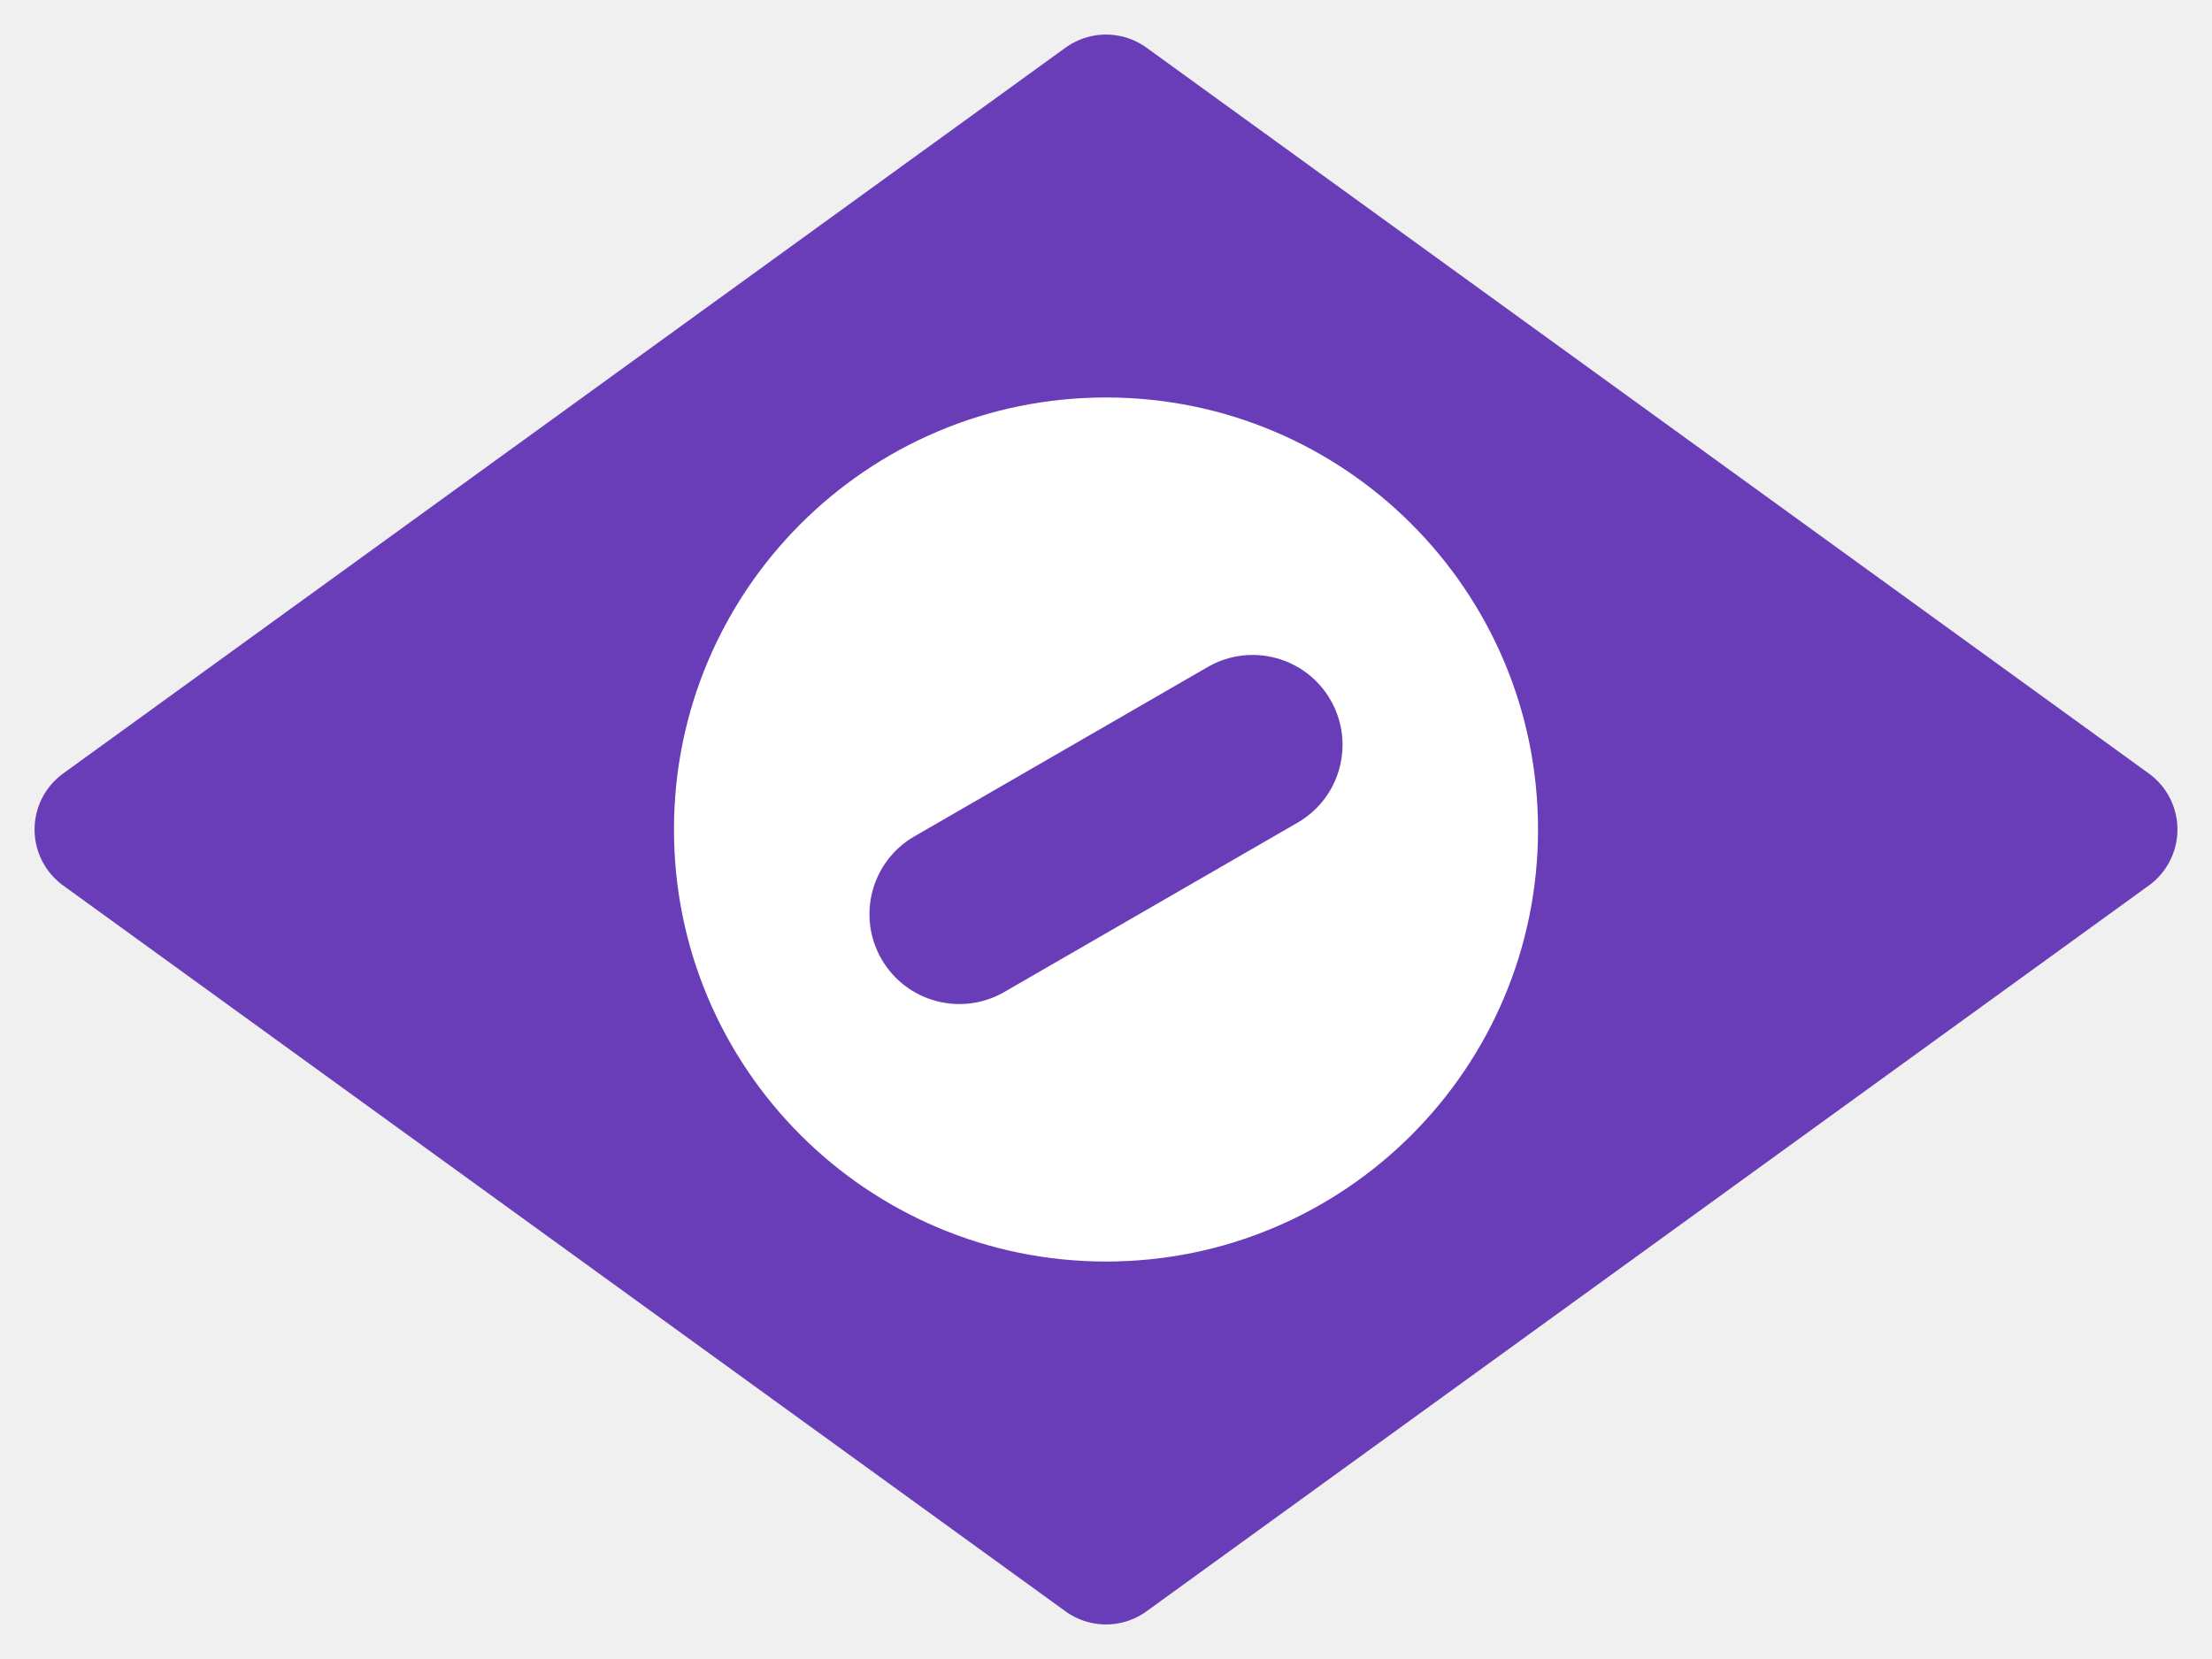
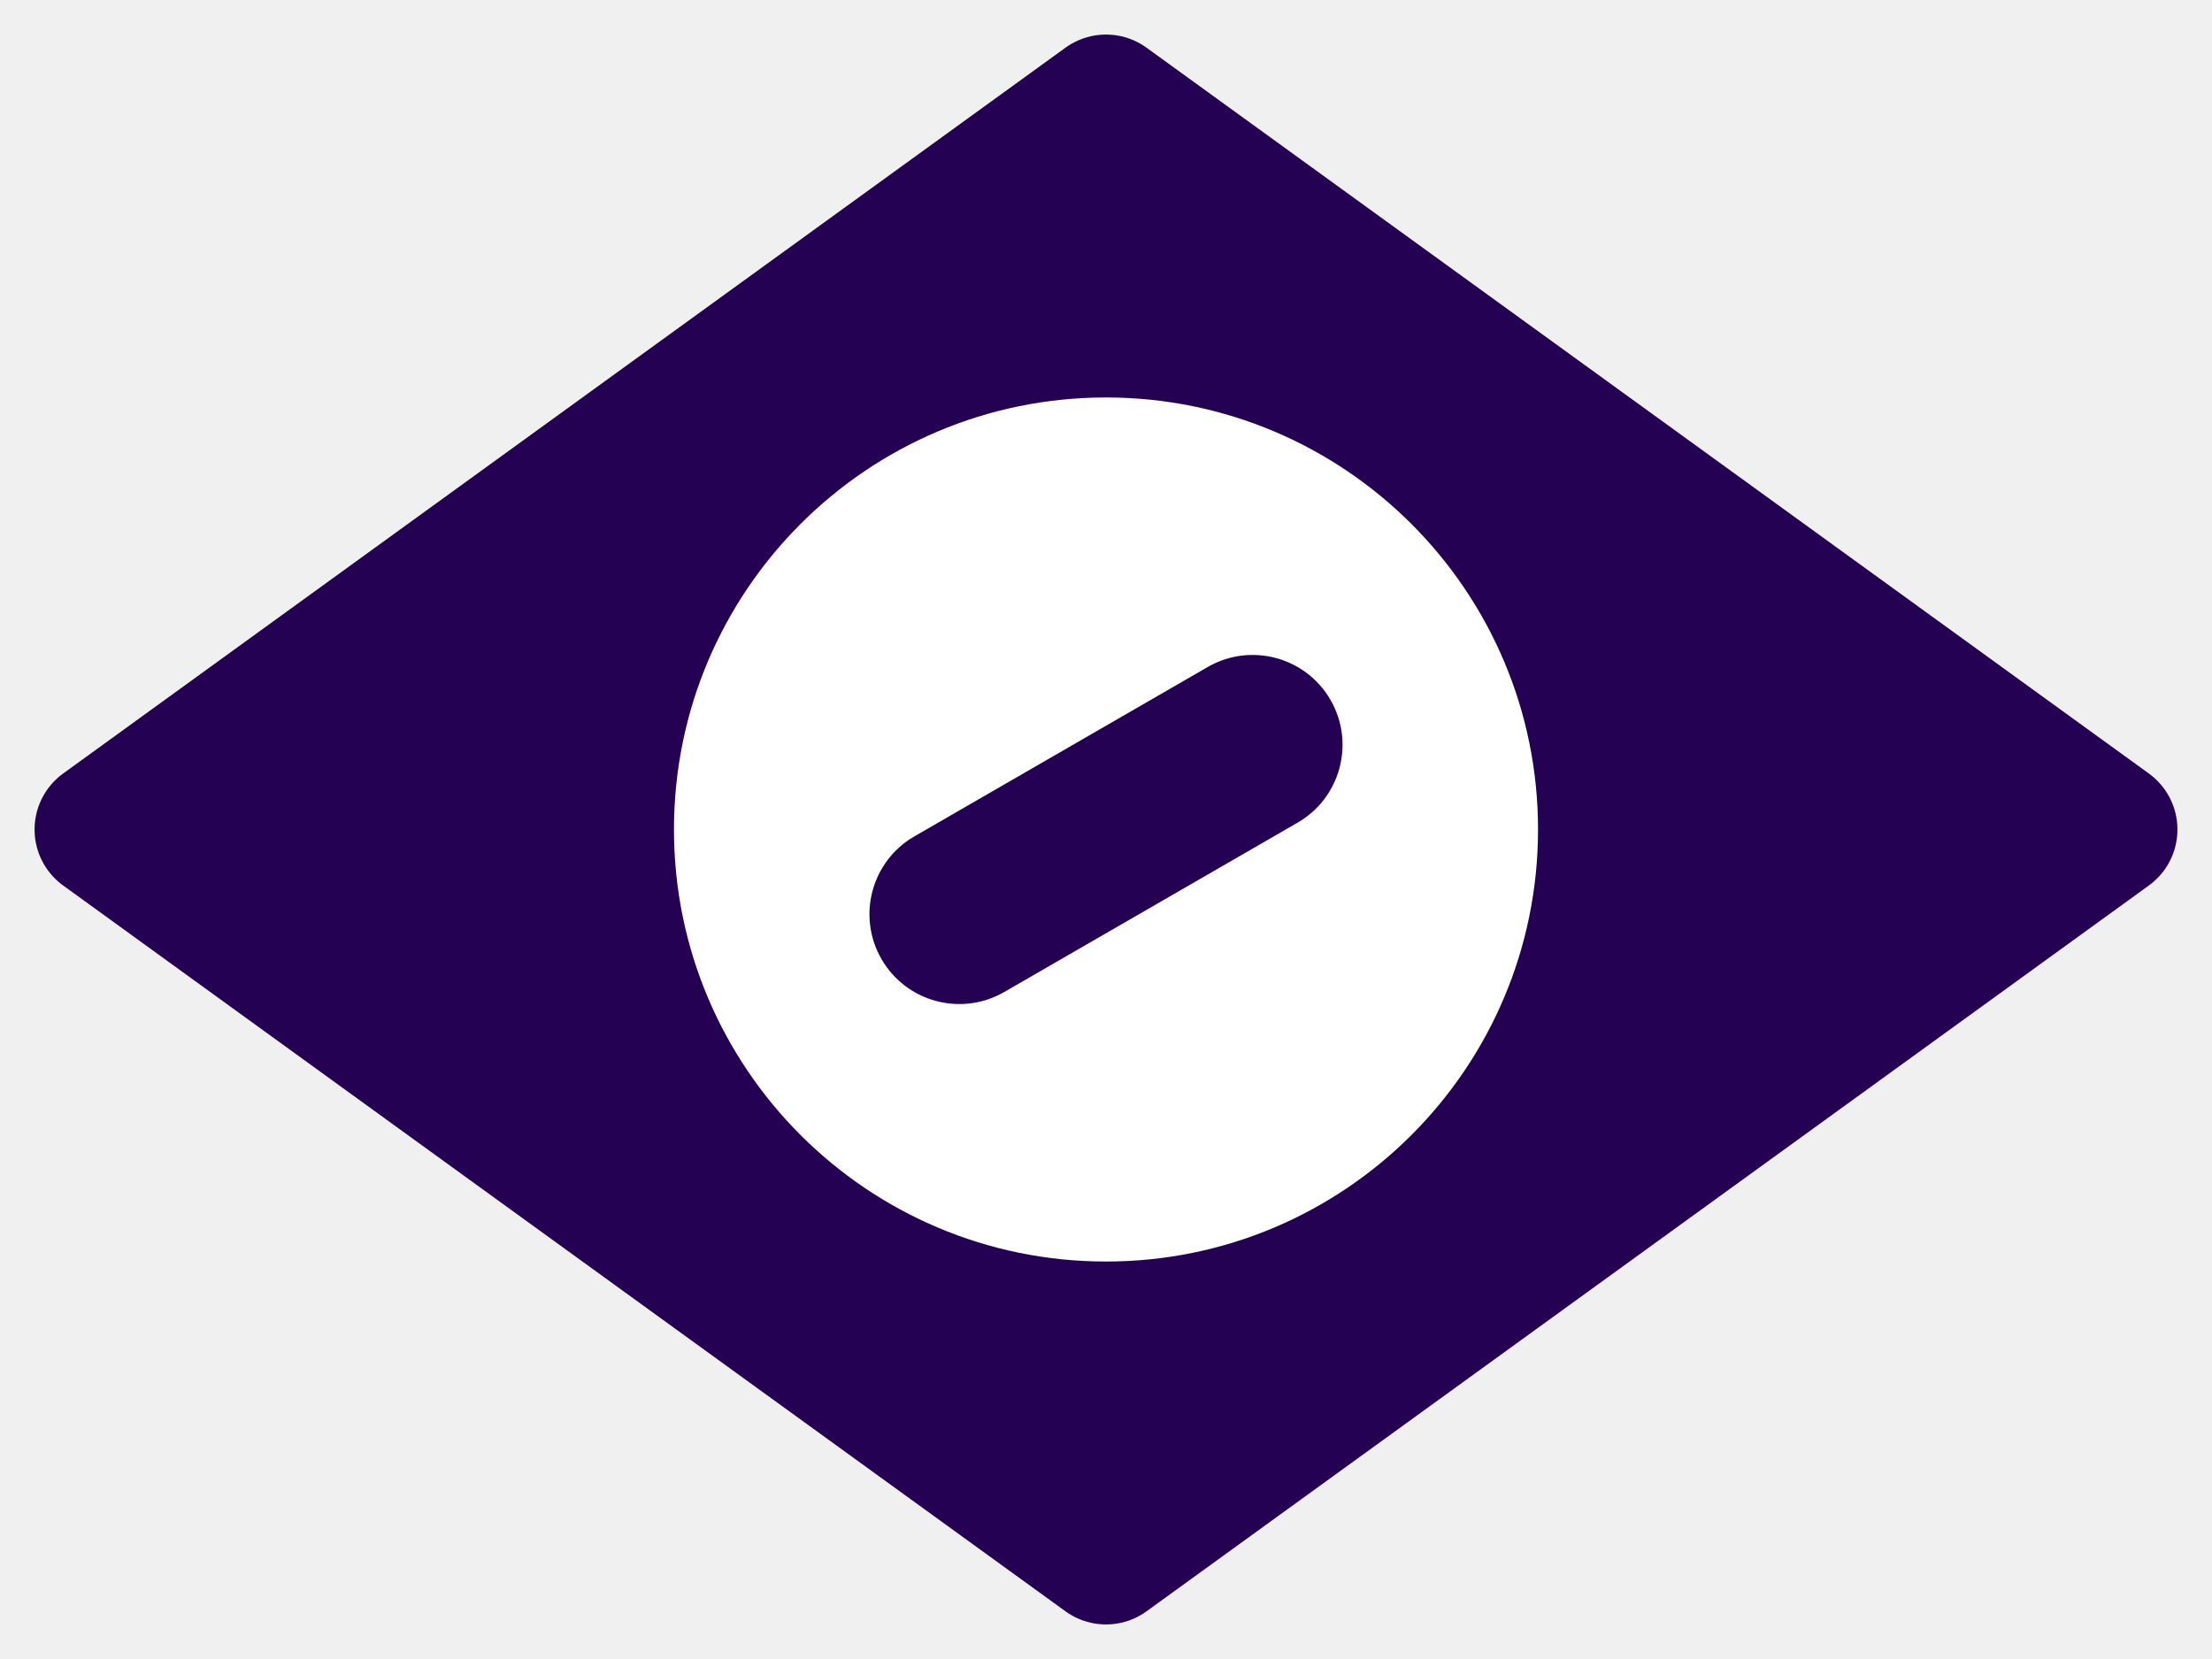
<svg xmlns="http://www.w3.org/2000/svg" viewBox="0 0 64 48" width="64" height="48" role="img" aria-label="Brasil Fácil">
  <g transform="translate(0.00 0.00) scale(1)">
-     <polygon points="32,3 61,24 32,45 3,24" fill="#6A3DB8" stroke="#6A3DB8" stroke-width="4" stroke-linejoin="round" />
+     <polygon points="32,3 61,24 32,45 3,24" fill="#250154" stroke="#250154" stroke-width="4" stroke-linejoin="round" />
    <circle cx="32" cy="24" r="12.5" fill="#FFFFFF" />
-     <rect x="24.50" y="21.40" width="15" height="5.2" rx="2.60" fill="#6A3DB8" transform="rotate(-30 32 24)" />
+     <rect x="24.50" y="21.40" width="15" height="5.2" rx="2.60" fill="#250154" transform="rotate(-30 32 24)" />
  </g>
</svg>
